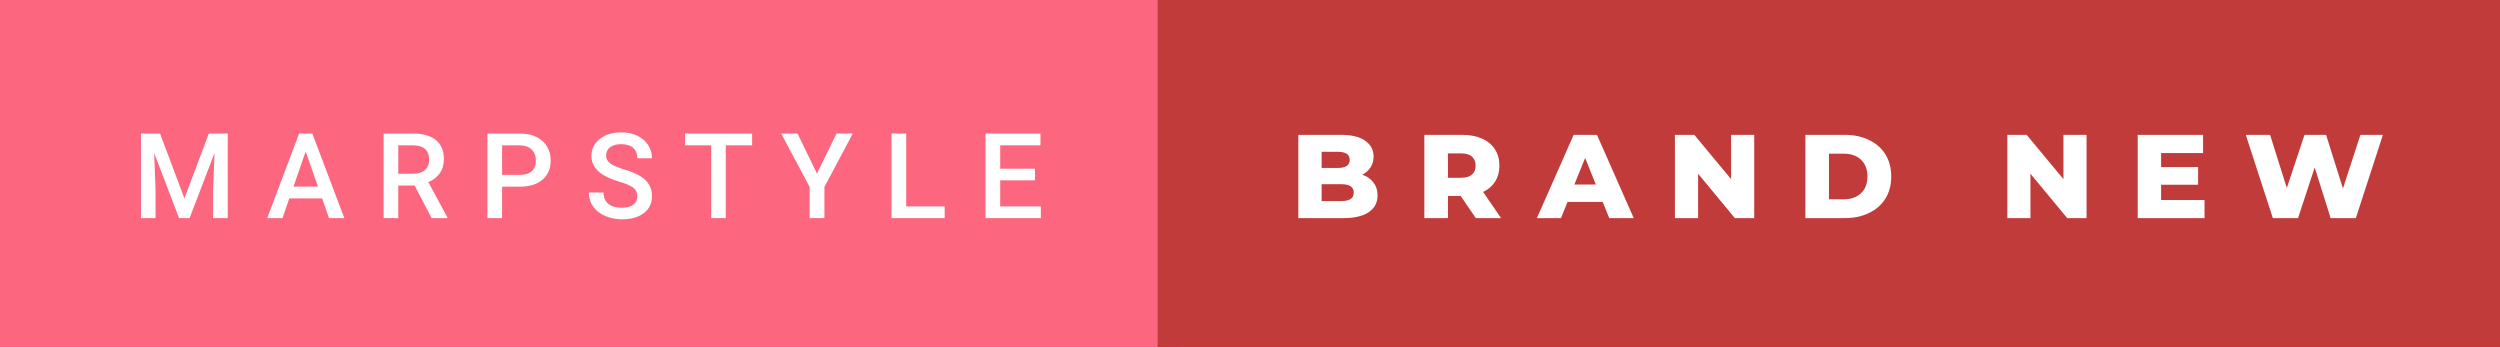
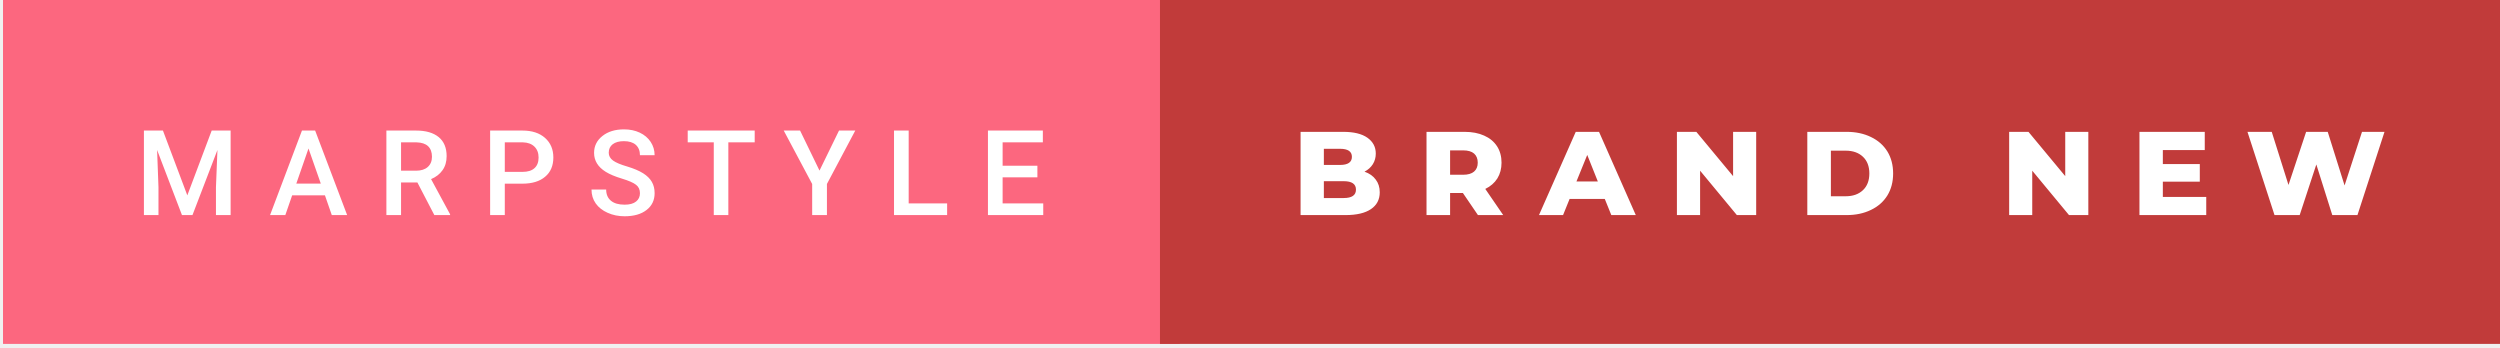
- <svg xmlns="http://www.w3.org/2000/svg" width="252.15" height="35" viewBox="0 0 252.15 35">
-   <rect class="svg__rect" x="0" y="0" width="118.76" height="35" fill="#FC677F" />
-   <rect class="svg__rect" x="116.76" y="0" width="135.39" height="35" fill="#C13B3A" />
-   <path class="svg__text" d="M15.69 22L14.22 22L14.22 13.47L16.14 13.47L18.60 20.01L21.06 13.47L22.97 13.47L22.97 22L21.49 22L21.49 19.19L21.64 15.43L19.12 22L18.06 22L15.55 15.43L15.69 19.19L15.69 22ZM28.49 22L26.95 22L30.17 13.47L31.50 13.47L34.73 22L33.18 22L32.49 20.01L29.18 20.01L28.49 22ZM30.83 15.28L29.60 18.82L32.07 18.82L30.83 15.28ZM40.17 22L38.69 22L38.69 13.47L41.69 13.47Q43.16 13.47 43.97 14.13Q44.77 14.79 44.77 16.05L44.77 16.05Q44.77 16.90 44.35 17.48Q43.94 18.06 43.20 18.37L43.20 18.37L45.12 21.92L45.12 22L43.53 22L41.82 18.71L40.17 18.71L40.17 22ZM40.17 14.66L40.17 17.52L41.69 17.52Q42.44 17.52 42.86 17.15Q43.29 16.77 43.29 16.11L43.29 16.11Q43.29 15.43 42.90 15.05Q42.51 14.68 41.73 14.66L41.73 14.66L40.17 14.66ZM50.64 22L49.16 22L49.16 13.47L52.43 13.47Q53.86 13.47 54.70 14.21Q55.54 14.96 55.54 16.18L55.54 16.18Q55.54 17.44 54.71 18.13Q53.89 18.83 52.41 18.83L52.41 18.83L50.64 18.83L50.64 22ZM50.64 14.66L50.64 17.64L52.43 17.64Q53.22 17.64 53.63 17.27Q54.05 16.90 54.05 16.19L54.05 16.19Q54.05 15.50 53.63 15.09Q53.21 14.68 52.47 14.66L52.47 14.66L50.64 14.66ZM59.39 19.42L59.39 19.42L60.87 19.42Q60.87 20.15 61.35 20.55Q61.83 20.95 62.73 20.95L62.73 20.95Q63.50 20.95 63.89 20.63Q64.28 20.32 64.28 19.80L64.28 19.80Q64.28 19.24 63.88 18.94Q63.49 18.63 62.46 18.32Q61.43 18.01 60.82 17.63L60.82 17.63Q59.65 16.90 59.65 15.72L59.65 15.72Q59.65 14.69 60.49 14.02Q61.33 13.35 62.67 13.35L62.67 13.35Q63.56 13.35 64.26 13.68Q64.96 14.01 65.36 14.61Q65.76 15.22 65.76 15.96L65.76 15.96L64.28 15.96Q64.28 15.29 63.86 14.91Q63.44 14.54 62.66 14.54L62.66 14.54Q61.94 14.54 61.53 14.85Q61.13 15.16 61.13 15.71L61.13 15.71Q61.13 16.18 61.57 16.50Q62.00 16.81 63.00 17.10Q63.99 17.40 64.60 17.78Q65.20 18.16 65.48 18.65Q65.76 19.13 65.76 19.79L65.76 19.79Q65.76 20.86 64.94 21.49Q64.13 22.12 62.73 22.12L62.73 22.12Q61.80 22.12 61.02 21.77Q60.25 21.43 59.82 20.83Q59.39 20.22 59.39 19.42ZM71.73 14.66L69.10 14.66L69.10 13.47L75.86 13.47L75.86 14.66L73.20 14.66L73.20 22L71.73 22L71.73 14.66ZM81.66 18.86L78.79 13.47L80.44 13.47L82.40 17.51L84.37 13.47L86.01 13.47L83.15 18.86L83.15 22L81.66 22L81.66 18.86ZM95.28 22L89.92 22L89.92 13.47L91.40 13.47L91.40 20.82L95.28 20.82L95.28 22ZM104.98 22L99.40 22L99.40 13.47L104.94 13.47L104.94 14.66L100.88 14.66L100.88 17.02L104.39 17.02L104.39 18.19L100.88 18.19L100.88 20.82L104.98 20.82L104.98 22Z" fill="#FFFFFF" />
-   <path class="svg__text" d="M135.49 22L130.95 22L130.95 13.60L135.25 13.60Q136.85 13.60 137.69 14.19Q138.54 14.79 138.54 15.79L138.54 15.79Q138.54 16.39 138.24 16.87Q137.94 17.34 137.40 17.62L137.40 17.62Q138.13 17.87 138.53 18.41Q138.94 18.94 138.94 19.70L138.94 19.70Q138.94 20.80 138.05 21.40Q137.16 22 135.49 22L135.49 22ZM133.30 18.58L133.30 20.28L135.30 20.28Q136.54 20.28 136.54 19.43L136.54 19.43Q136.54 18.58 135.30 18.58L135.30 18.58L133.30 18.58ZM133.30 15.31L133.30 16.94L134.93 16.94Q136.13 16.94 136.13 16.12L136.13 16.12Q136.13 15.31 134.93 15.31L134.93 15.31L133.30 15.31ZM146.04 22L143.66 22L143.66 13.60L147.50 13.60Q148.64 13.60 149.48 13.98Q150.32 14.35 150.78 15.06Q151.23 15.76 151.23 16.71L151.23 16.71Q151.23 17.62 150.81 18.30Q150.38 18.98 149.59 19.36L149.59 19.36L151.40 22L148.85 22L147.33 19.77L146.04 19.77L146.04 22ZM146.04 15.47L146.04 17.93L147.35 17.93Q148.09 17.93 148.46 17.61Q148.83 17.29 148.83 16.71L148.83 16.71Q148.83 16.12 148.46 15.79Q148.09 15.47 147.35 15.47L147.35 15.47L146.04 15.47ZM157.44 22L155.01 22L158.72 13.60L161.07 13.60L164.78 22L162.31 22L161.65 20.37L158.10 20.37L157.44 22ZM159.88 15.93L158.79 18.61L160.95 18.61L159.88 15.93ZM171.27 22L168.93 22L168.93 13.60L170.89 13.60L174.60 18.07L174.60 13.60L176.93 13.60L176.93 22L174.98 22L171.27 17.52L171.27 22ZM186.06 22L182.09 22L182.09 13.60L186.06 13.60Q187.44 13.60 188.51 14.12Q189.58 14.63 190.17 15.58Q190.75 16.53 190.75 17.80L190.75 17.80Q190.75 19.07 190.17 20.02Q189.58 20.97 188.51 21.48Q187.44 22 186.06 22L186.06 22ZM184.47 15.50L184.47 20.10L185.97 20.10Q187.05 20.10 187.70 19.49Q188.35 18.88 188.35 17.80L188.35 17.80Q188.35 16.72 187.70 16.11Q187.05 15.50 185.97 15.50L185.97 15.50L184.47 15.50ZM204.79 22L202.46 22L202.46 13.60L204.41 13.60L208.12 18.07L208.12 13.60L210.45 13.60L210.45 22L208.50 22L204.79 17.52L204.79 22ZM222.35 22L215.61 22L215.61 13.60L222.20 13.60L222.20 15.44L217.97 15.44L217.97 16.85L221.70 16.85L221.70 18.63L217.97 18.63L217.97 20.17L222.35 20.17L222.35 22ZM229.24 22L226.51 13.60L228.96 13.60L230.65 18.96L232.43 13.60L234.61 13.60L236.31 19.01L238.07 13.60L240.34 13.60L237.61 22L235.07 22L233.46 16.89L231.78 22L229.24 22Z" fill="#FFFFFF" x="129.76" />
+ <svg xmlns="http://www.w3.org/2000/svg" width="126.15" height="17.51" viewBox="0 0 126.15 17.51" version="1.1" id="svg10">
+   <defs id="defs14" />
+   <rect class="svg__rect" x="0.152" y="-0.147" width="59.38" height="17.5" fill="#fc677f" id="rect2" style="stroke-width:0.5" />
+   <rect class="svg__rect" x="58.532" y="-0.147" width="67.695" height="17.5" fill="#c13b3a" id="rect4" style="stroke-width:0.5" />
+   <path class="svg__text" d="m 7.997,10.853 h -0.735 V 6.588 h 0.96 l 1.23,3.27 1.23,-3.27 h 0.955 v 4.265 h -0.74 V 9.448 l 0.075,-1.88 -1.26,3.285 h -0.53 l -1.255,-3.285 0.07,1.88 z m 6.4,0 h -0.77 l 1.61,-4.265 h 0.665 l 1.615,4.265 h -0.775 l -0.345,-0.995 h -1.655 z m 1.17,-3.36 -0.615,1.77 h 1.235 z m 4.67,3.36 h -0.74 V 6.588 h 1.5 q 0.735,0 1.14,0.33 0.4,0.33 0.4,0.96 v 0 q 0,0.425 -0.21,0.715 -0.205,0.29 -0.575,0.445 v 0 l 0.96,1.775 v 0.04 h -0.795 l -0.855,-1.645 h -0.825 z m 0,-3.67 v 1.43 h 0.76 q 0.375,0 0.585,-0.185 0.215,-0.19 0.215,-0.52 v 0 q 0,-0.34 -0.195,-0.53 -0.195,-0.185 -0.585,-0.195 v 0 z m 5.235,3.67 h -0.74 V 6.588 h 1.635 q 0.715,0 1.135,0.37 0.42,0.375 0.42,0.985 v 0 q 0,0.63 -0.415,0.975 -0.41,0.35 -1.15,0.35 v 0 h -0.885 z m 0,-3.67 v 1.49 h 0.895 q 0.395,0 0.6,-0.185 0.21,-0.185 0.21,-0.54 v 0 q 0,-0.345 -0.21,-0.55 -0.21,-0.205 -0.58,-0.215 v 0 z m 4.375,2.38 v 0 h 0.74 q 0,0.365 0.24,0.565 0.24,0.2 0.69,0.2 v 0 q 0.385,0 0.58,-0.16 0.195,-0.155 0.195,-0.415 v 0 q 0,-0.28 -0.2,-0.43 -0.195,-0.155 -0.71,-0.31 -0.515,-0.155 -0.82,-0.345 v 0 q -0.585,-0.365 -0.585,-0.955 v 0 q 0,-0.515 0.42,-0.85 0.42,-0.335 1.09,-0.335 v 0 q 0.445,0 0.795,0.165 0.35,0.165 0.55,0.465 0.2,0.305 0.2,0.675 v 0 h -0.74 q 0,-0.335 -0.21,-0.525 -0.21,-0.185 -0.6,-0.185 v 0 q -0.36,0 -0.565,0.155 -0.2,0.155 -0.2,0.43 v 0 q 0,0.235 0.22,0.395 0.215,0.155 0.715,0.3 0.495,0.15 0.8,0.34 0.3,0.19 0.44,0.435 0.14,0.24 0.14,0.57 v 0 q 0,0.535 -0.41,0.85 -0.405,0.315 -1.105,0.315 v 0 q -0.465,0 -0.855,-0.175 -0.385,-0.17 -0.6,-0.47 -0.215,-0.305 -0.215,-0.705 z m 6.17,-2.38 h -1.315 v -0.595 h 3.38 v 0.595 h -1.33 v 3.67 h -0.735 z m 4.965,2.1 -1.435,-2.695 h 0.825 l 0.98,2.02 0.985,-2.02 h 0.82 l -1.43,2.695 v 1.57 h -0.745 z m 6.81,1.57 h -2.68 V 6.588 h 0.74 v 3.675 h 1.94 z m 4.85,0 h -2.79 V 6.588 h 2.77 v 0.595 h -2.03 v 1.18 h 1.755 v 0.585 h -1.755 v 1.315 h 2.05 z" fill="#ffffff" id="path6" style="stroke-width:0.5" />
+   <path class="svg__text" d="m 67.897,10.853 h -2.27 V 6.653 h 2.15 q 0.8,0 1.22,0.295 0.425,0.3 0.425,0.8 v 0 q 0,0.3 -0.15,0.54 -0.15,0.235 -0.42,0.375 v 0 q 0.365,0.125 0.565,0.395 0.205,0.265 0.205,0.645 v 0 q 0,0.55 -0.445,0.85 -0.445,0.3 -1.28,0.3 z m -1.095,-1.71 v 0.85 h 1 q 0.62,0 0.62,-0.425 v 0 q 0,-0.425 -0.62,-0.425 v 0 z m 0,-1.635 v 0.815 h 0.815 q 0.6,0 0.6,-0.41 v 0 q 0,-0.405 -0.6,-0.405 v 0 z m 6.37,3.345 h -1.19 V 6.653 h 1.92 q 0.57,0 0.99,0.19 0.42,0.185 0.65,0.54 0.225,0.35 0.225,0.825 v 0 q 0,0.455 -0.21,0.795 -0.215,0.34 -0.61,0.53 v 0 l 0.905,1.32 h -1.275 l -0.76,-1.115 h -0.645 z m 0,-3.265 v 1.23 h 0.655 q 0.37,0 0.555,-0.16 0.185,-0.16 0.185,-0.45 v 0 q 0,-0.295 -0.185,-0.46 -0.185,-0.16 -0.555,-0.16 v 0 z m 5.7,3.265 h -1.215 l 1.855,-4.2 h 1.175 l 1.855,4.2 h -1.235 l -0.33,-0.815 h -1.775 z m 1.22,-3.035 -0.545,1.34 h 1.08 z m 5.695,3.035 h -1.17 V 6.653 h 0.98 l 1.855,2.235 v -2.235 h 1.165 v 4.2 h -0.975 l -1.855,-2.24 z m 7.395,0 h -1.985 V 6.653 h 1.985 q 0.69,0 1.225,0.26 0.535,0.255 0.83,0.73 0.29,0.475 0.29,1.11 v 0 q 0,0.635 -0.29,1.11 -0.295,0.475 -0.83,0.73 -0.535,0.26 -1.225,0.26 z m -0.795,-3.25 v 2.3 h 0.75 q 0.54,0 0.865,-0.305 0.325,-0.305 0.325,-0.845 v 0 q 0,-0.54 -0.325,-0.845 -0.325,-0.305 -0.865,-0.305 v 0 z m 10.16,3.25 h -1.165 V 6.653 h 0.975 l 1.855,2.235 v -2.235 h 1.165 v 4.2 h -0.975 l -1.855,-2.24 z m 8.78,0 h -3.37 V 6.653 h 3.295 v 0.92 h -2.115 v 0.705 h 1.865 v 0.89 h -1.865 v 0.77 h 2.19 z m 3.445,0 -1.365,-4.2 h 1.225 l 0.845,2.68 0.89,-2.68 h 1.09 l 0.85,2.705 0.88,-2.705 h 1.135 l -1.365,4.2 h -1.27 l -0.805,-2.555 -0.84,2.555 z" fill="#ffffff" x="129.76" id="path8" style="stroke-width:0.5" />
</svg>
